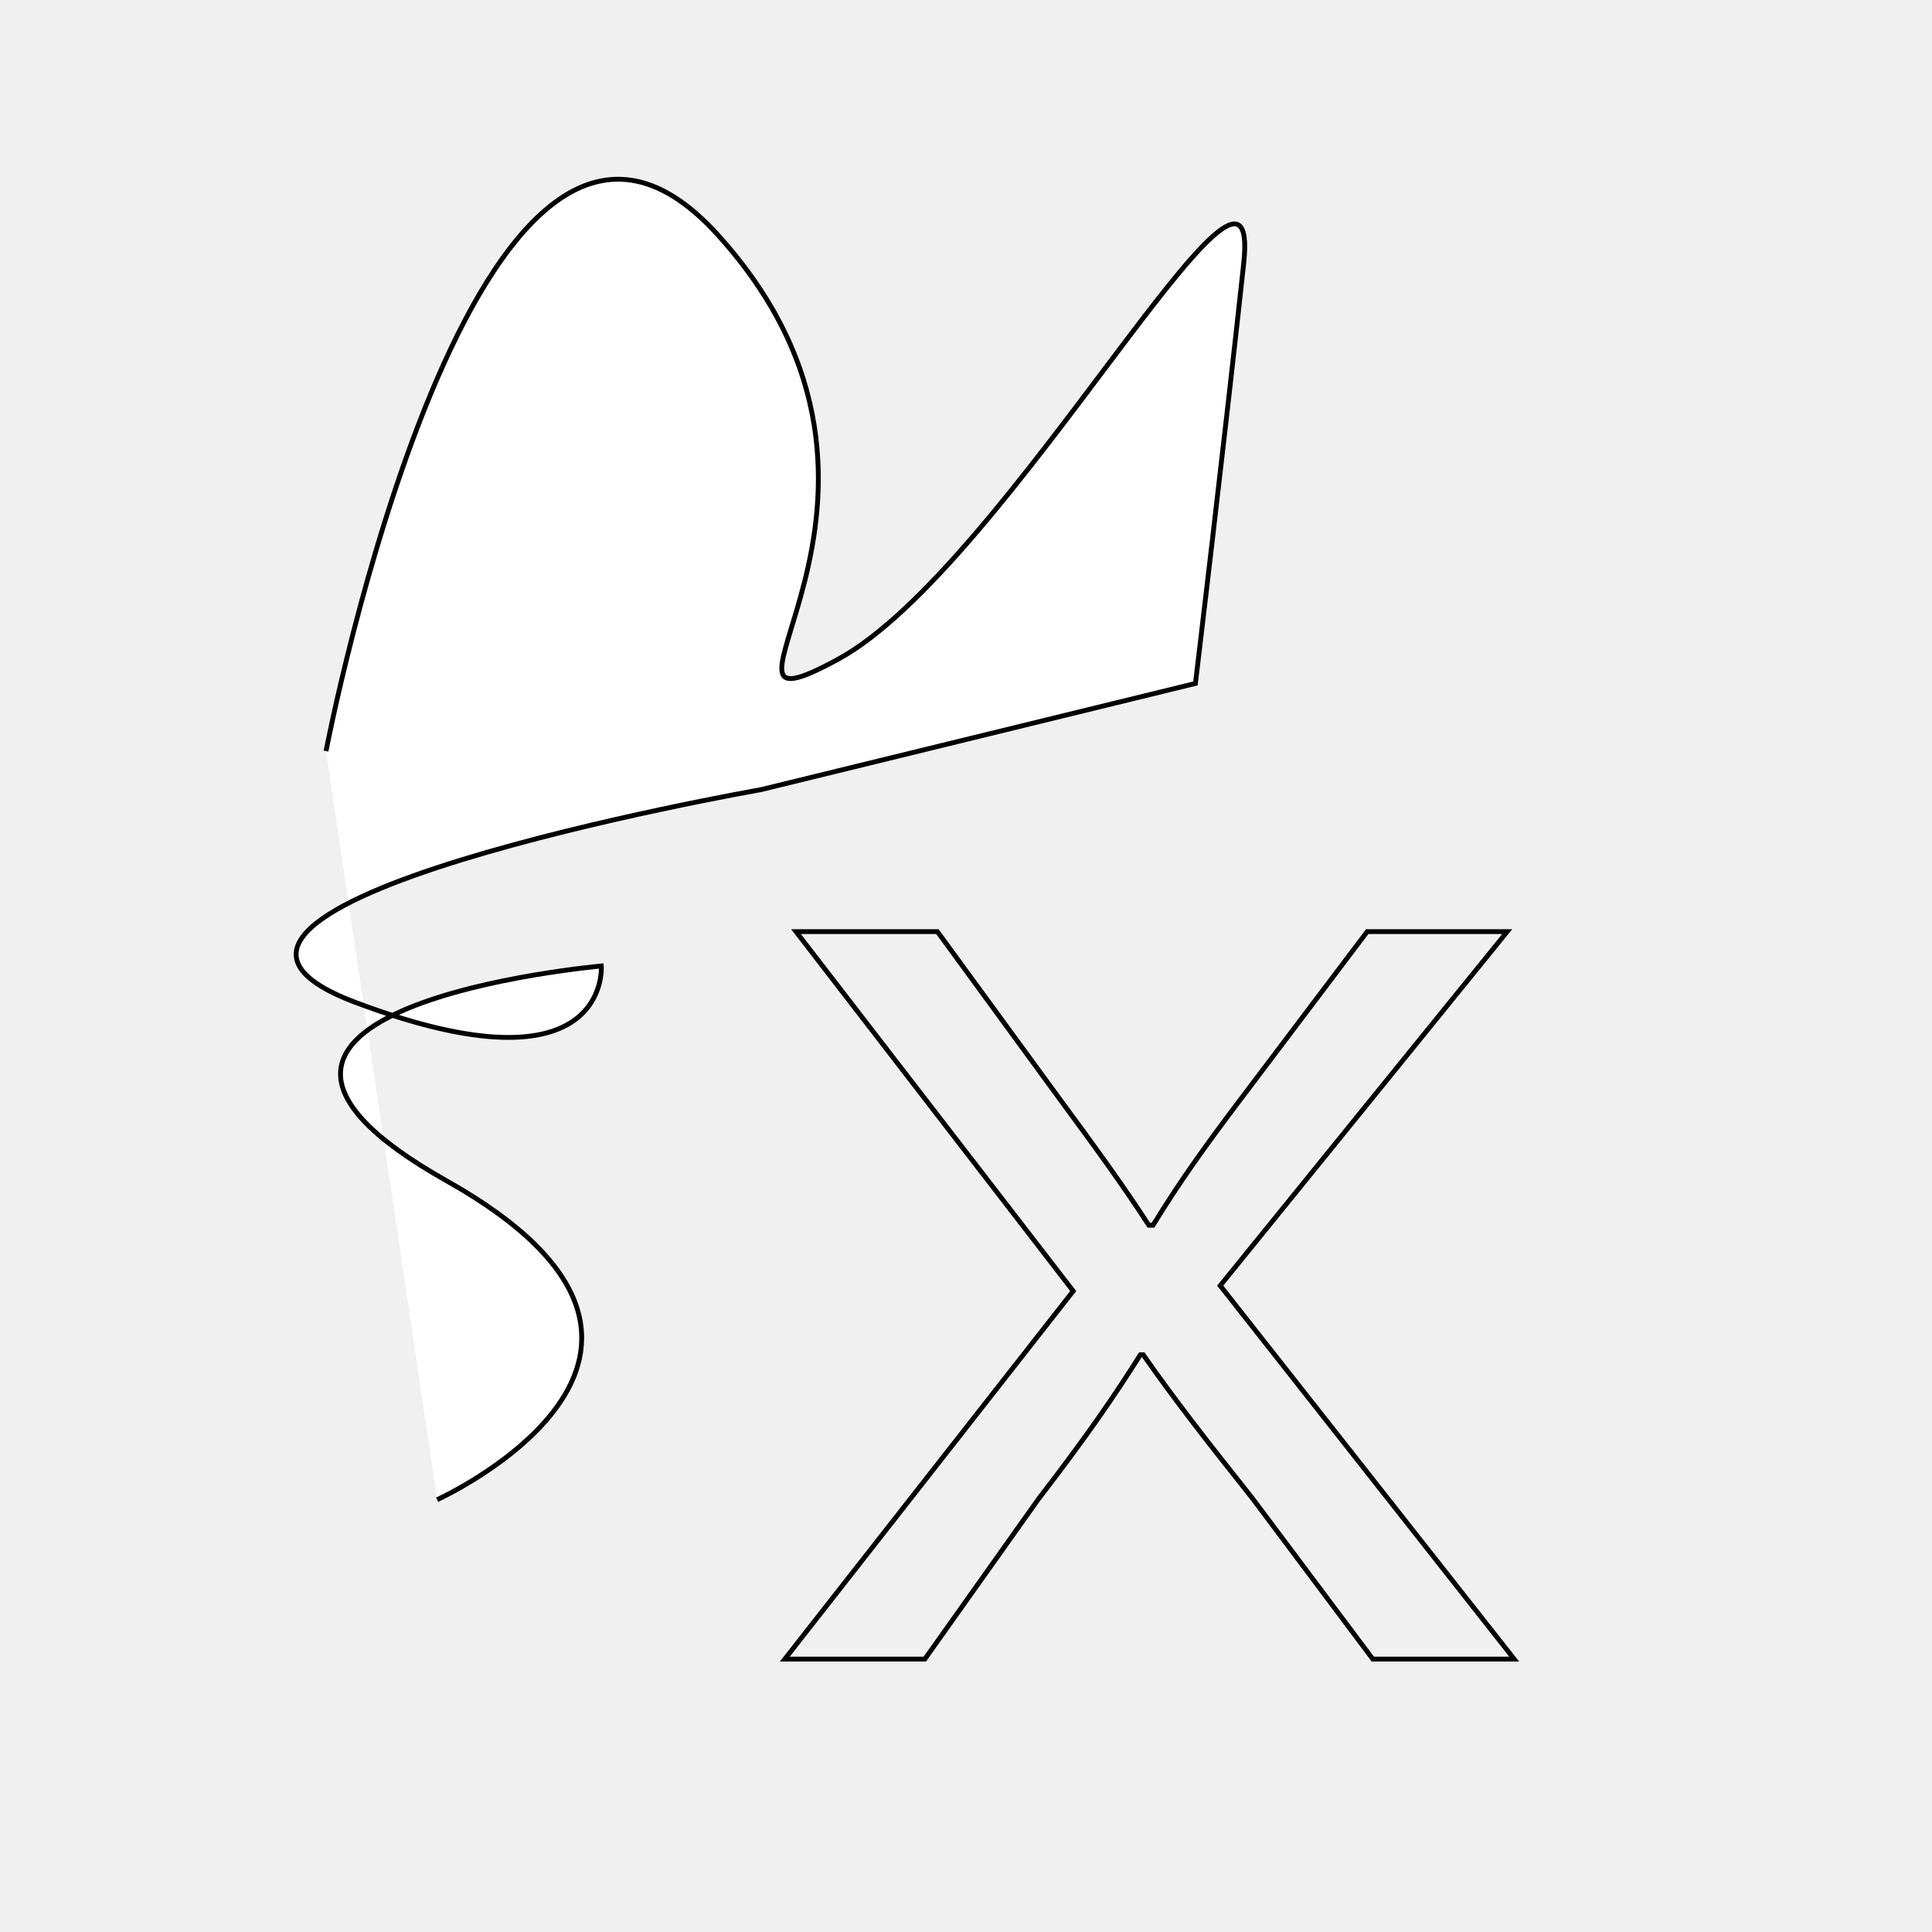
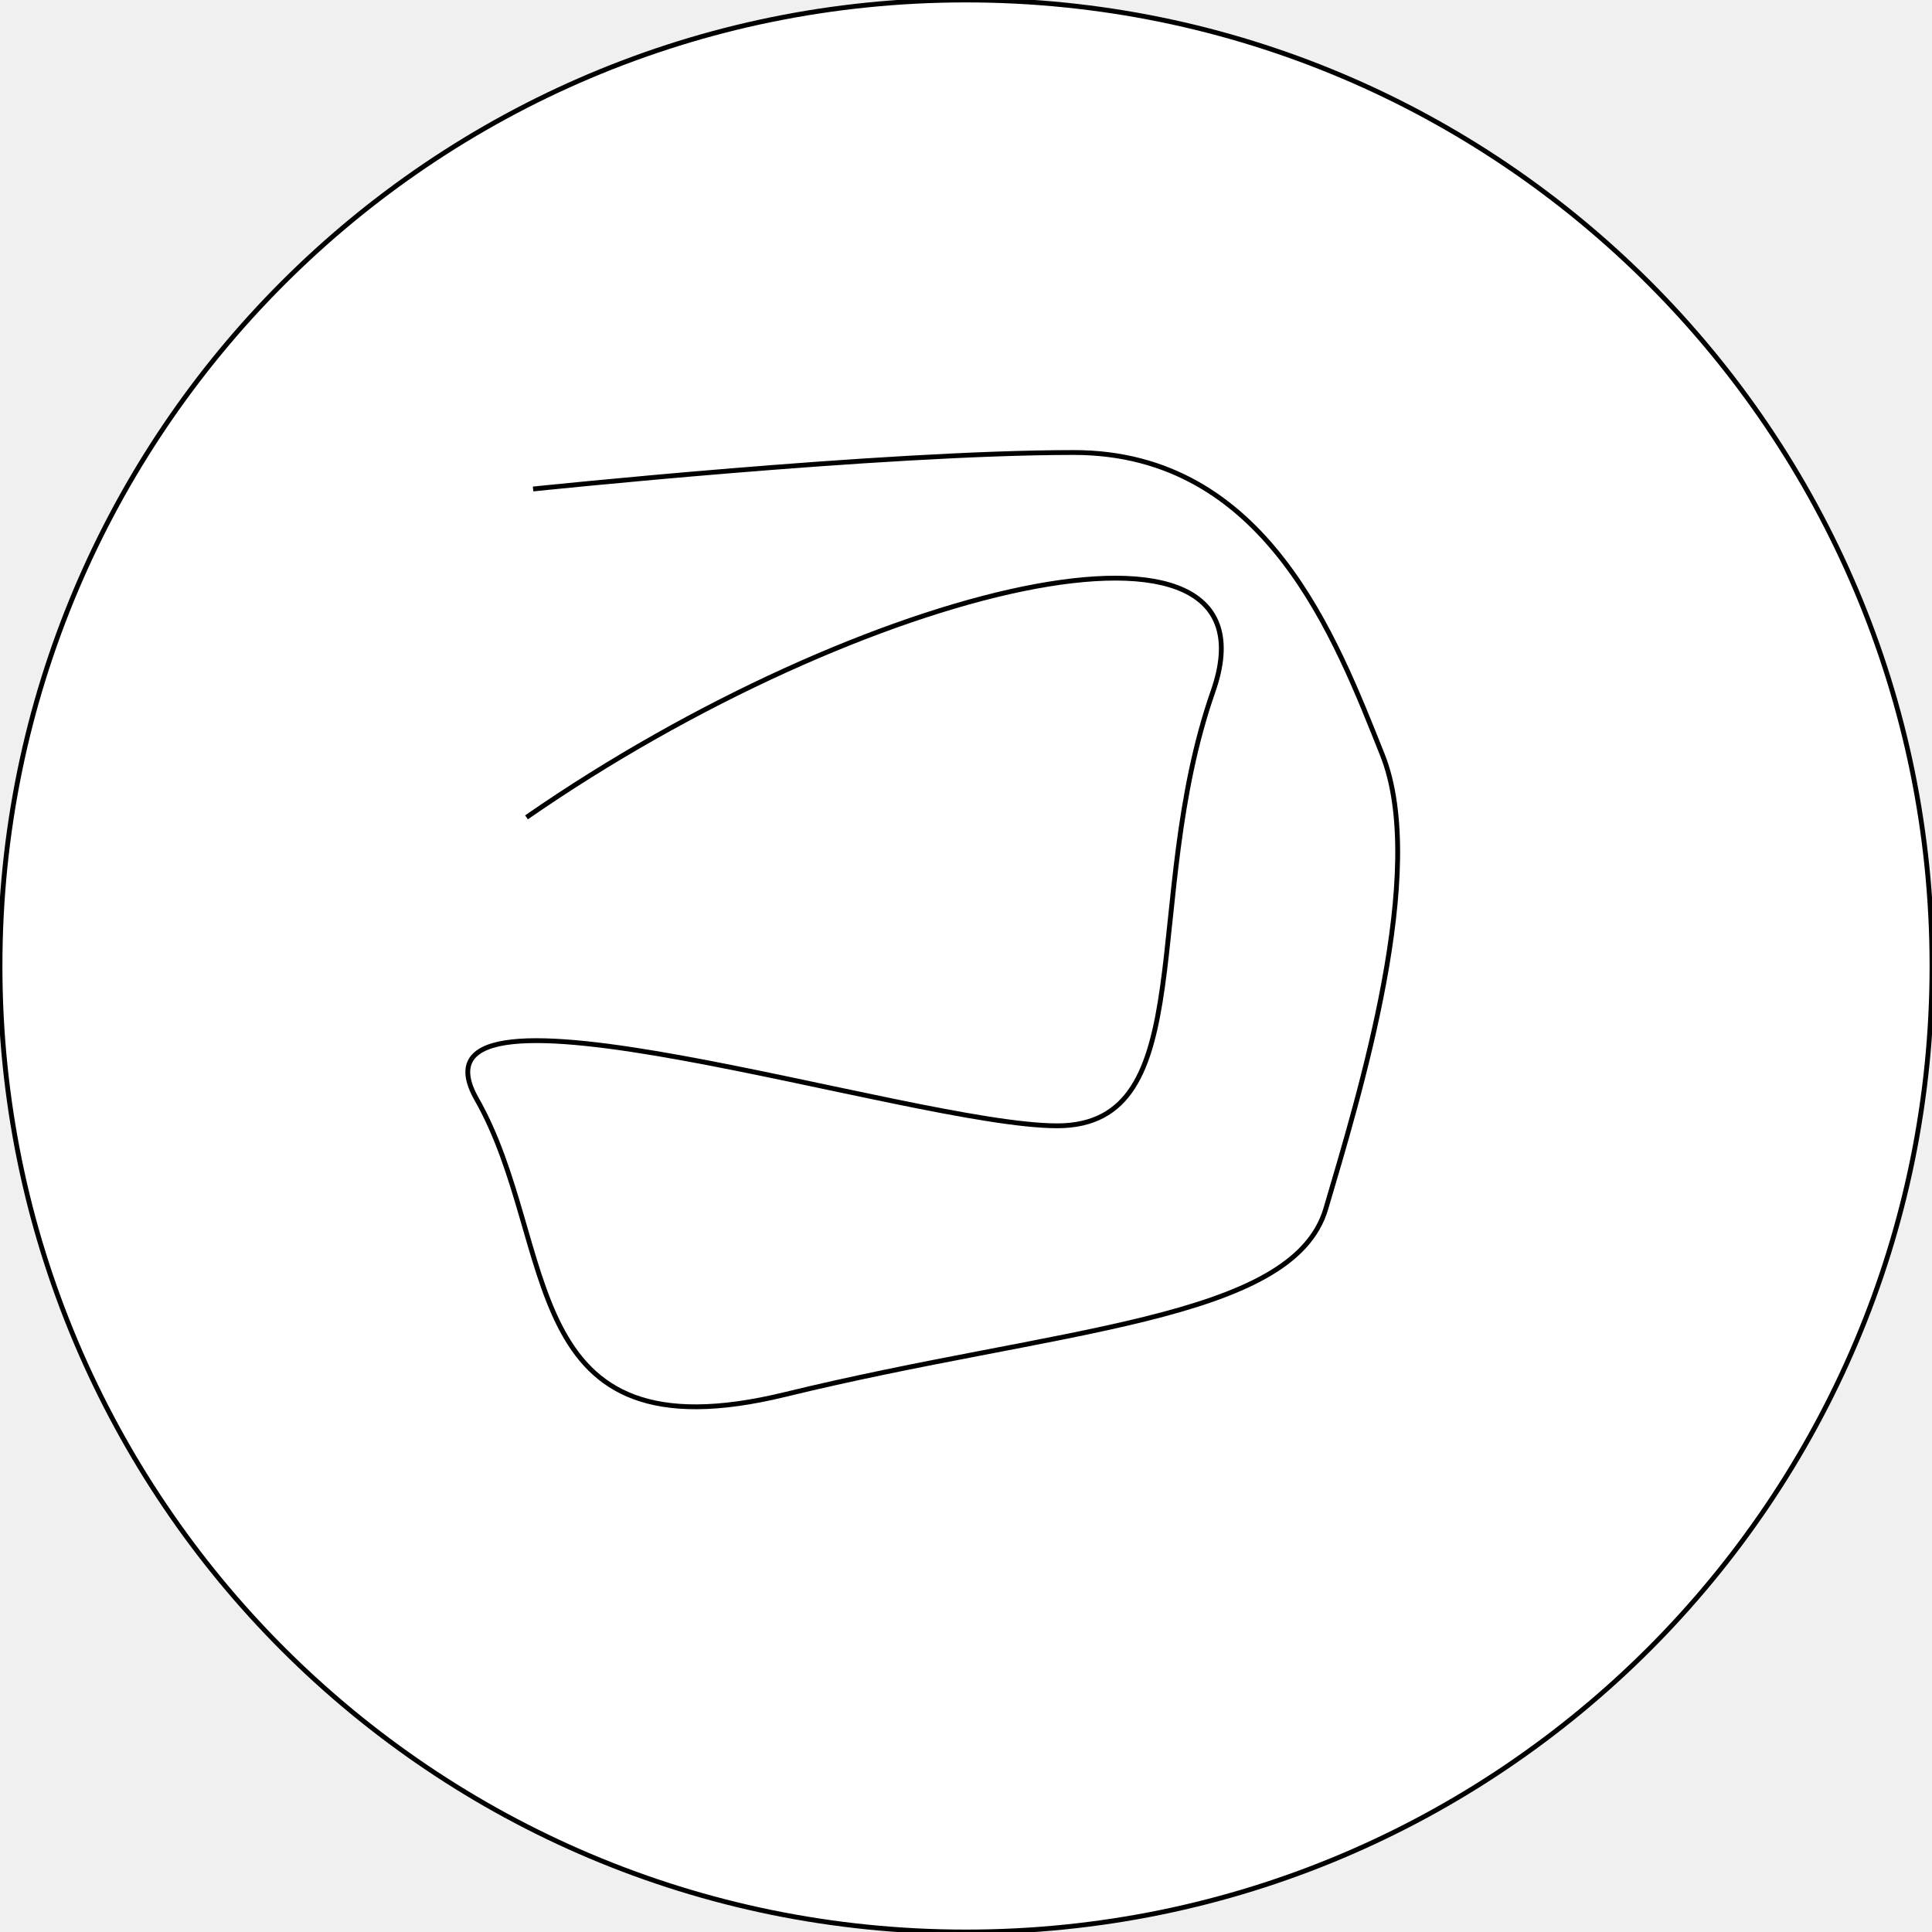
<svg xmlns="http://www.w3.org/2000/svg" version="1.1" id="Layer_1" x="0px" y="0px" width="400px" height="400px" viewBox="0 0 400 400" enable-background="new 0 0 400 400" xml:space="preserve">
-   <g>
-     <path fill="none" stroke="#000000" d="M284.225,343.5l-24.929-33.296c-10.144-12.738-16.52-21.006-22.608-29.722h-0.58   c-5.507,8.716-11.015,16.76-21.159,29.944L191.471,343.5h-28.986l59.709-76.202l-57.392-74.417h29.277l25.798,35.308   c7.245,9.832,12.752,17.43,17.971,25.476h0.869c5.507-8.941,10.435-15.866,17.682-25.476l26.667-35.308h28.986l-59.421,73.298   L313.5,343.5H284.225z" />
-   </g>
-   <path fill="#FFFFFF" stroke="#000000" stroke-miterlimit="10" d="M67.5,155.5c0,0,31-162,81-107s-10,107,25,88s88-119,84-82  s-10,87-10,87l-90,22c0,0-137,24-84,44s51-7.5,51-7.5s-96,8.5-32,44.5s-2,66-2,66" />
+   <circle fill="#FFFFFF" stroke="#000000" stroke-miterlimit="10" cx="200" cy="200" r="200" />
+   <path fill="#FFFFFF" stroke="#000000" stroke-miterlimit="10" d="M109.002,169.224c69.357-48.069,157.255-69.357,142.147-26.095  c-15.107,43.262-2.06,89.958-32.275,89.958s-137.34-35.708-120.173-5.494s7.554,74.85,63.863,61.116  c56.31-13.734,105.065-15.107,111.932-38.455c6.867-23.348,21.288-70.044,11.674-94.078c-9.614-24.035-24.035-62.49-63.863-62.49  s-111.932,7.554-111.932,7.554" />
</svg>
